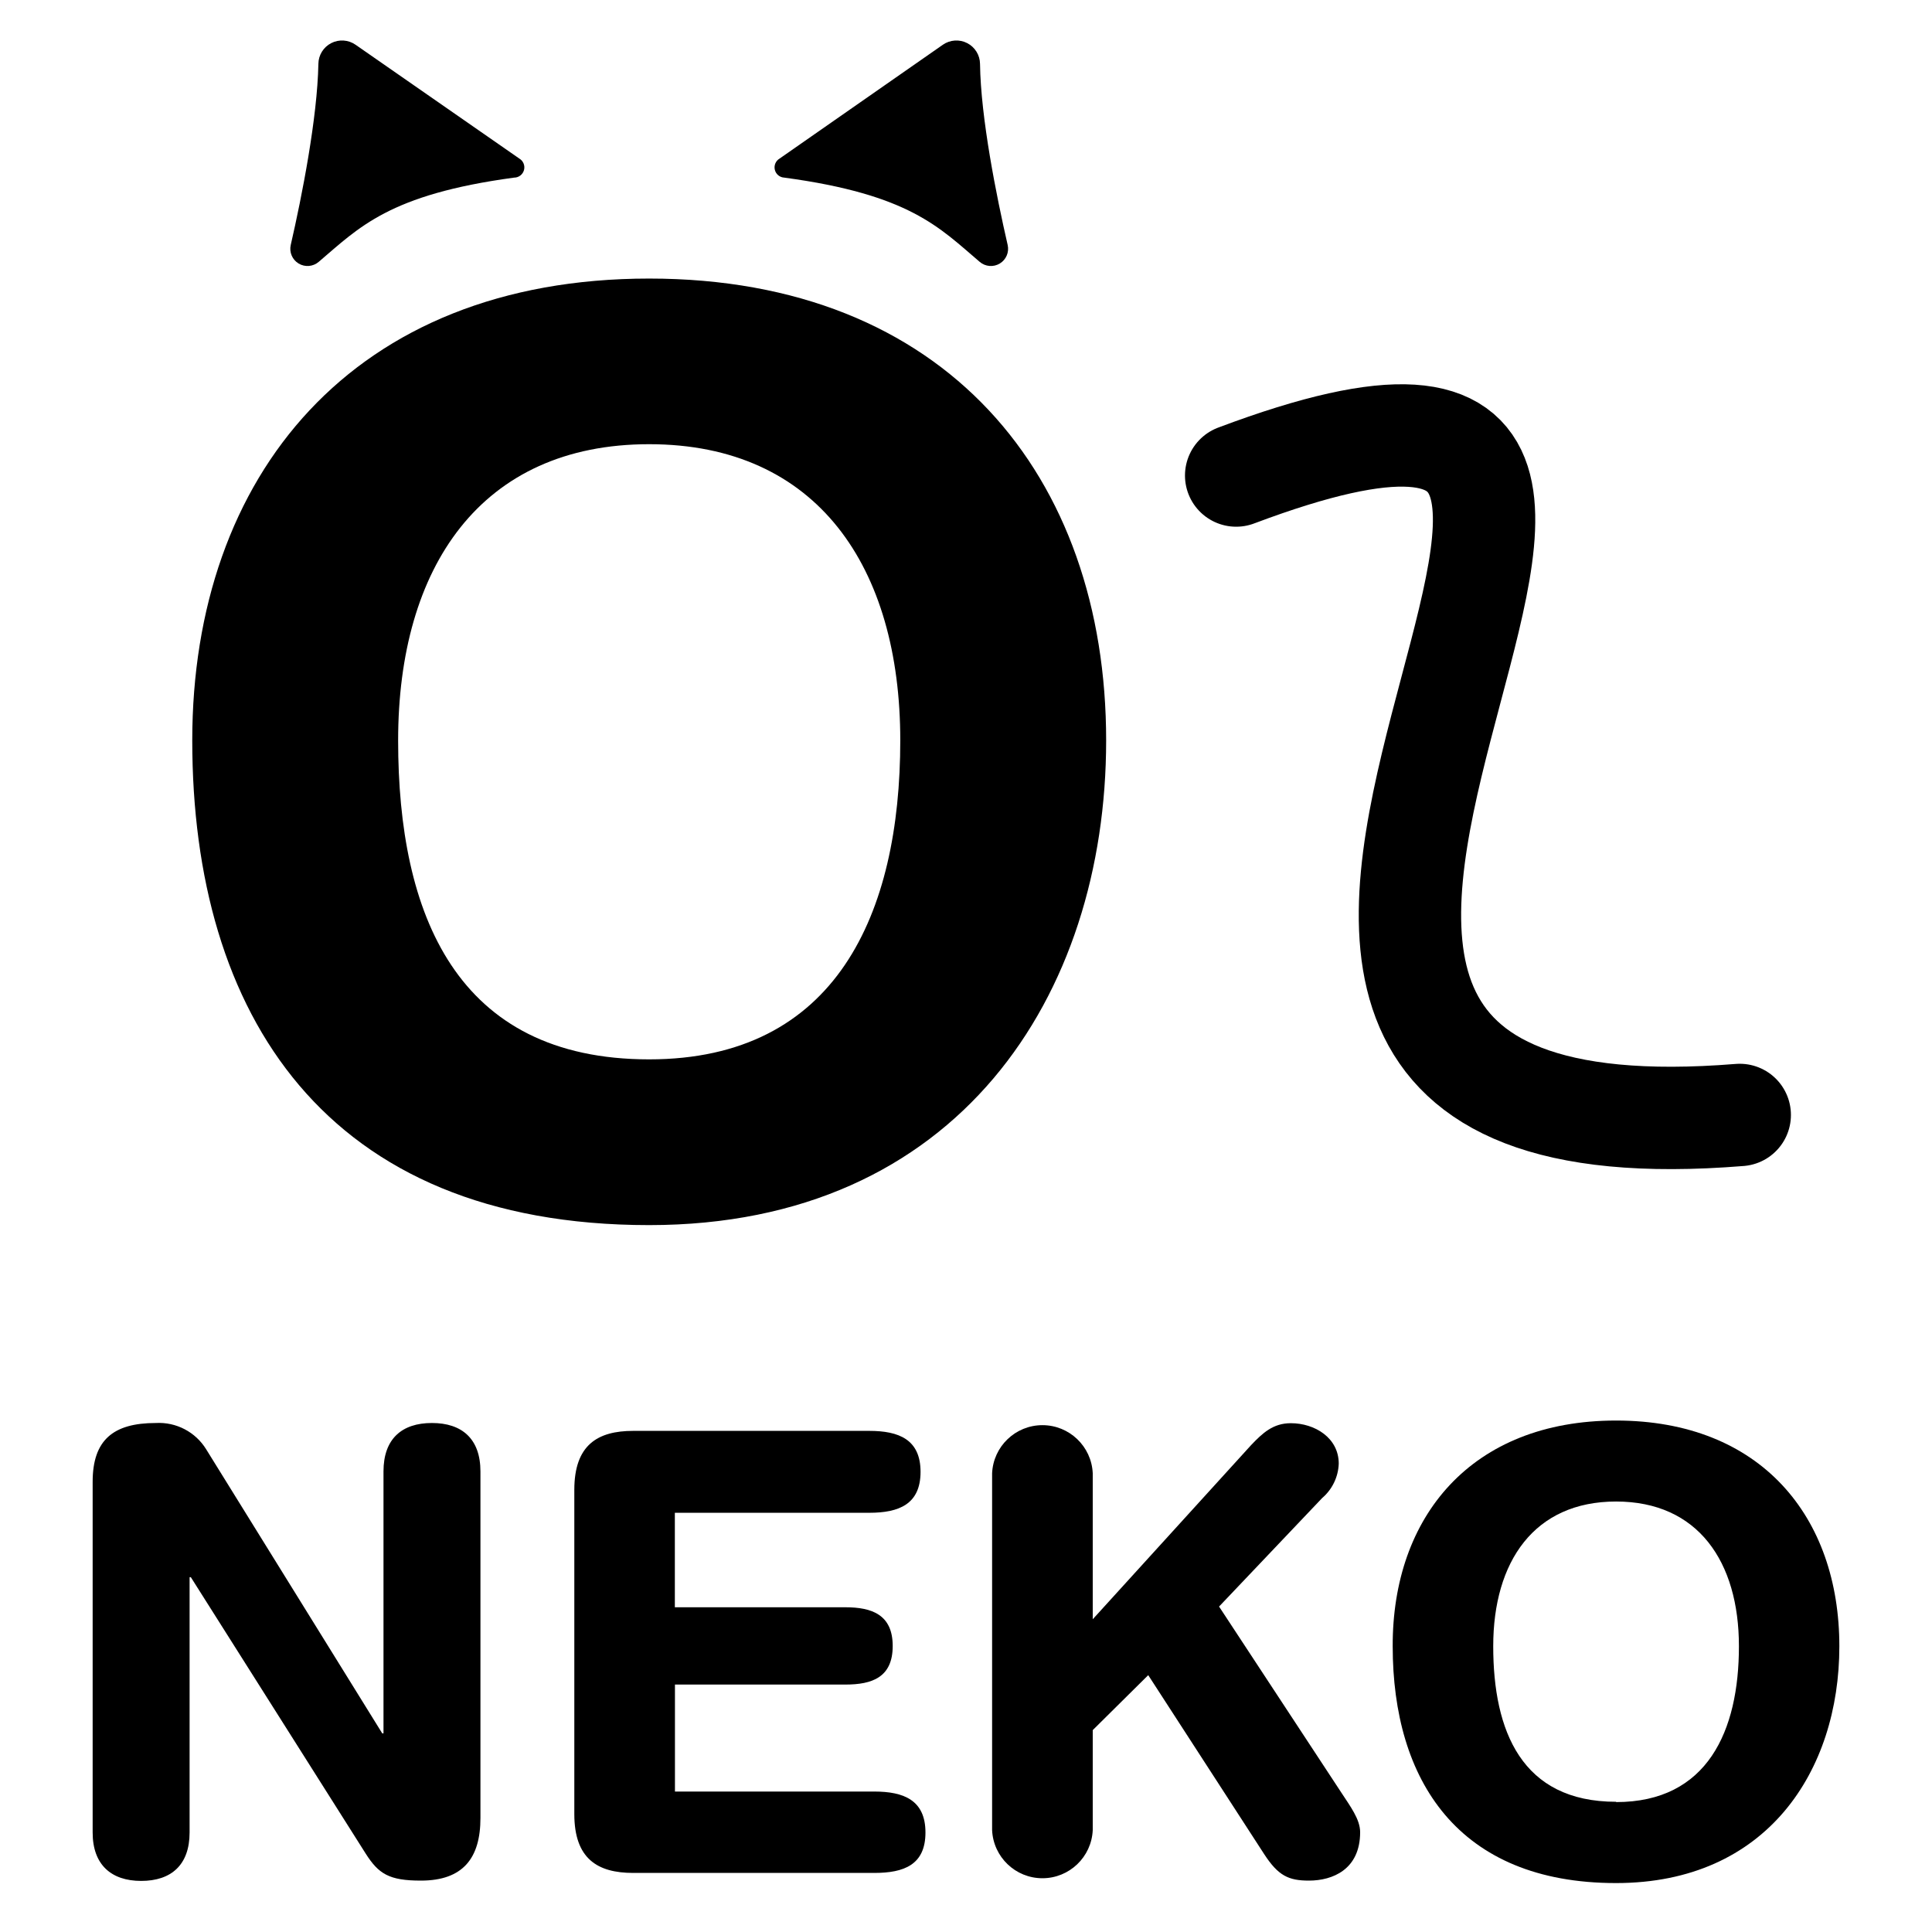
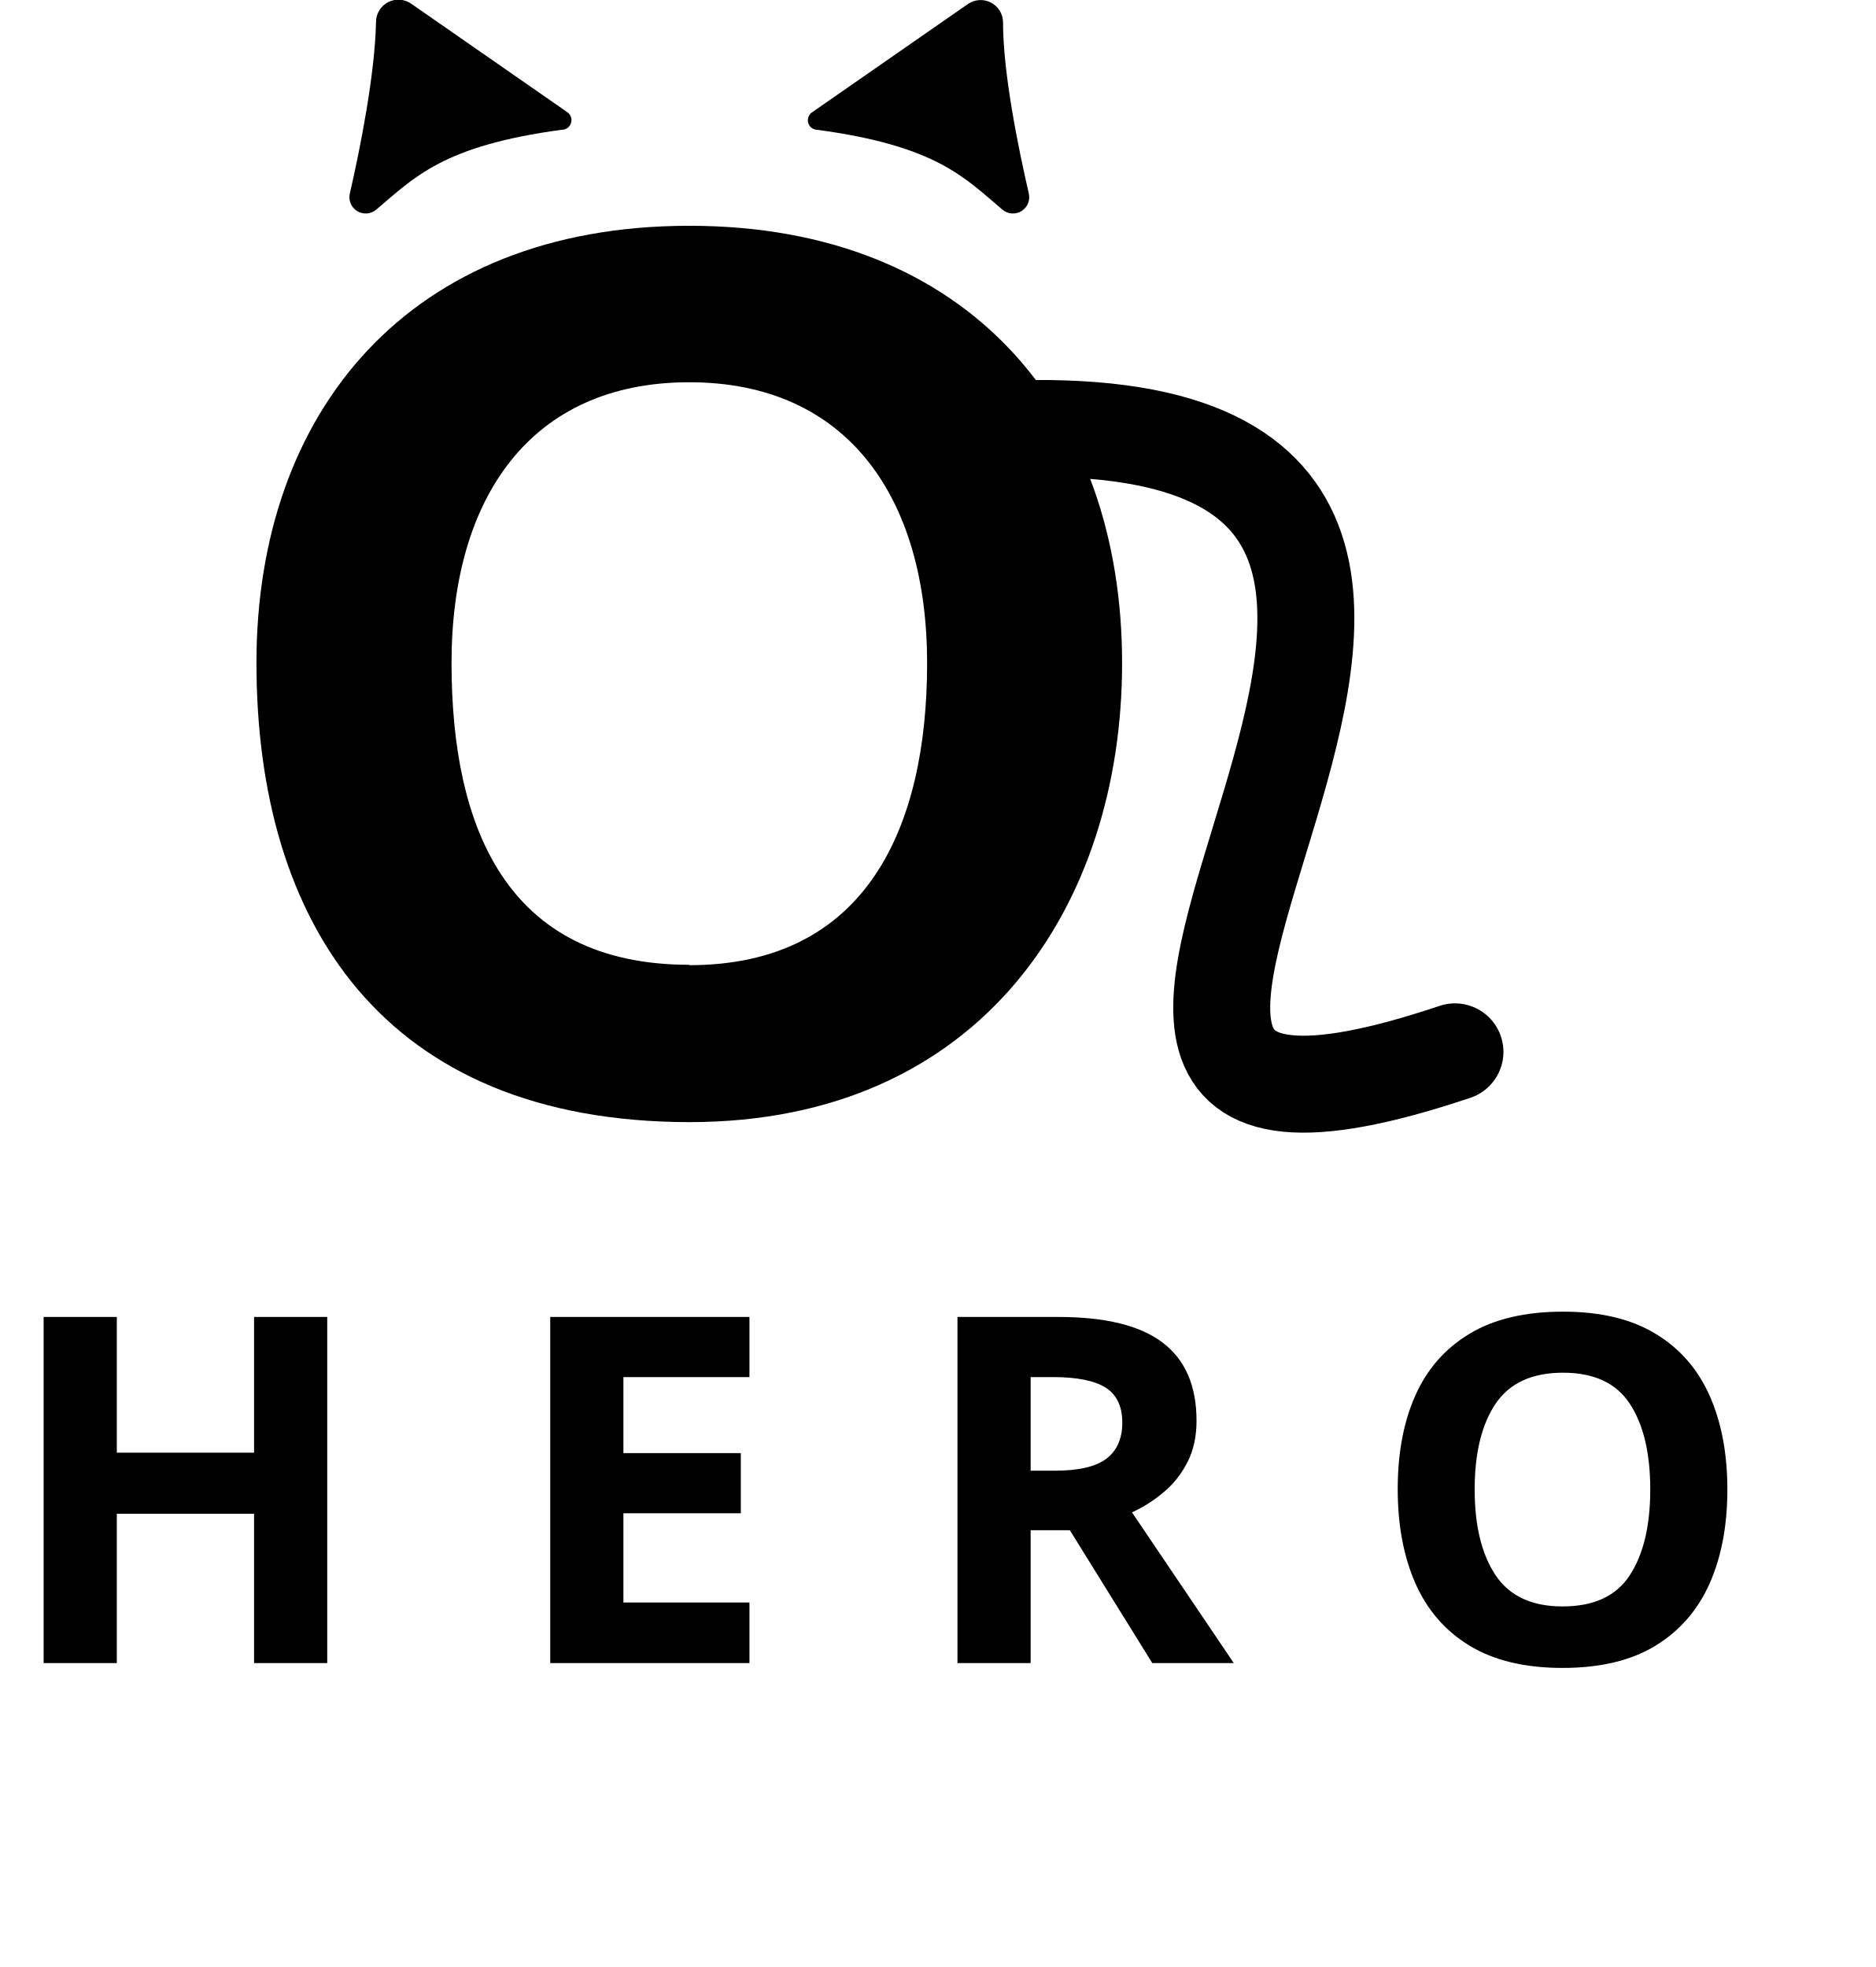
- <svg xmlns="http://www.w3.org/2000/svg" id="Layer_1" data-name="Layer 1" viewBox="0 0 188.72 188.72">
+ <svg xmlns="http://www.w3.org/2000/svg" id="Layer_1" data-name="Layer 1" viewBox="0 0 193.45 202.9">
  <defs>
-     <style>.cls-1{fill:none;stroke:#000;stroke-linecap:round;stroke-miterlimit:10;stroke-width:10px;}</style>
+     <style>.cls-1{fill:none;stroke:#000;stroke-linecap:round;stroke-miterlimit:10;stroke-width:10px;}.cls-2{font-size:50px;font-family:Poppins-Black, Poppins;font-weight:800;letter-spacing:0.28em;}</style>
  </defs>
-   <path d="M63.41,27.21c28.94,0,44.64,19.25,44.64,45.12,0,24.9-14.47,47.34-44.64,47.34-31.63,0-44.63-20.61-44.63-47.34C18.78,46.46,34.48,27.21,63.41,27.21Zm0,76.27c18.28,0,24.53-14.23,24.53-31.15S79.85,43.39,63.41,43.39s-24.52,12-24.52,28.94S44.53,103.48,63.41,103.48Z" />
-   <path class="cls-1" d="M120.75,46.45c63.1-23.75-26.13,68.57,49.19,62.46" />
-   <path d="M50.22,17.35C38,19,35.08,22.22,31.13,25.58a1.68,1.68,0,0,1-2.73-1.65C29.5,19.14,31,11.52,31.1,6.24a2.31,2.31,0,0,1,3.63-1.87l16,11.12A1,1,0,0,1,50.22,17.35Z" />
-   <path d="M76.61,17.35C88.86,19,91.75,22.22,95.7,25.58a1.68,1.68,0,0,0,2.73-1.65c-1.1-4.79-2.63-12.41-2.7-17.69A2.31,2.31,0,0,0,92.1,4.37L76.15,15.49A1,1,0,0,0,76.61,17.35Z" />
-   <path d="M9.05,144.75c0-4.08,2-5.75,6.17-5.75a5.42,5.42,0,0,1,4.92,2.57l17.2,27.75h.12V143.73c0-3.18,1.79-4.73,4.73-4.73s4.74,1.55,4.74,4.73v33.86c0,3.89-1.68,6.11-5.82,6.11-3.11,0-4.13-.66-5.39-2.64l-17.08-27h-.12V179c0,3.17-1.8,4.73-4.73,4.73S9.05,182.14,9.05,179Z" />
-   <path d="M56.1,145.53c0-4.38,2.27-5.76,5.75-5.76H84.92c2.88,0,5,.84,5,4s-2.1,4-5,4h-19V157H82.58c2.58,0,4.62.72,4.62,3.78s-2,3.77-4.62,3.77H65.93V175H85.4c2.88,0,5,.84,5,4s-2.1,3.95-5,3.95H61.85c-3.48,0-5.75-1.38-5.75-5.75Z" />
-   <path d="M96.91,143.91a4.92,4.92,0,0,1,9.83,0v14.26l15.46-17c1.14-1.2,2.16-2.15,3.89-2.15,2.34,0,4.68,1.43,4.68,3.95a4.63,4.63,0,0,1-1.62,3.36l-10.07,10.6L131,175.07c.9,1.38,1.86,2.64,1.86,3.9,0,3.65-2.7,4.73-5,4.73-2,0-3-.48-4.37-2.58l-11.33-17.49L106.74,169v9.77a4.92,4.92,0,0,1-9.83,0Z" />
-   <path d="M157.86,138.76c14.14,0,21.81,9.4,21.81,22.05,0,12.16-7.07,23.13-21.81,23.13-15.46,0-21.82-10.07-21.82-23.13C136,148.16,143.72,138.76,157.86,138.76Zm0,37.27c8.93,0,12-6.95,12-15.22s-4-14.14-12-14.14-12,5.87-12,14.14S148.63,176,157.86,176Z" />
+   <path d="M75.64,30c28.94,0,44.64,19.25,44.64,45.12,0,24.9-14.47,47.34-44.64,47.34C44,122.42,31,101.81,31,75.08,31,49.21,46.71,30,75.64,30Zm0,76.27c18.28,0,24.53-14.23,24.53-31.15S92.08,46.14,75.64,46.14s-24.52,12-24.52,28.94S56.76,106.23,75.64,106.23Z" transform="translate(-4.55 -6.71)" />
+   <path class="cls-1" d="M154.61,115.21C90.69,136.65,183.22,47.64,107.73,51" transform="translate(-4.55 -6.71)" />
+   <path d="M62.45,20.1C50.23,21.75,47.31,25,43.36,28.33a1.68,1.68,0,0,1-2.73-1.65c1.1-4.79,2.6-12.41,2.7-17.69A2.31,2.31,0,0,1,47,7.12L63,18.24a1,1,0,0,1,.35,1.37A1,1,0,0,1,62.45,20.1Z" transform="translate(-4.55 -6.71)" />
+   <path d="M88.84,20.1C101.09,21.75,104,25,107.93,28.33a1.68,1.68,0,0,0,2.73-1.65C109.56,21.89,108,14.27,108,9a2.31,2.31,0,0,0-3.63-1.87l-16,11.12A1,1,0,0,0,88,19.61,1,1,0,0,0,88.84,20.1Z" transform="translate(-4.55 -6.71)" />
+   <text class="cls-2" transform="translate(0 171.55)">HERO</text>
</svg>
